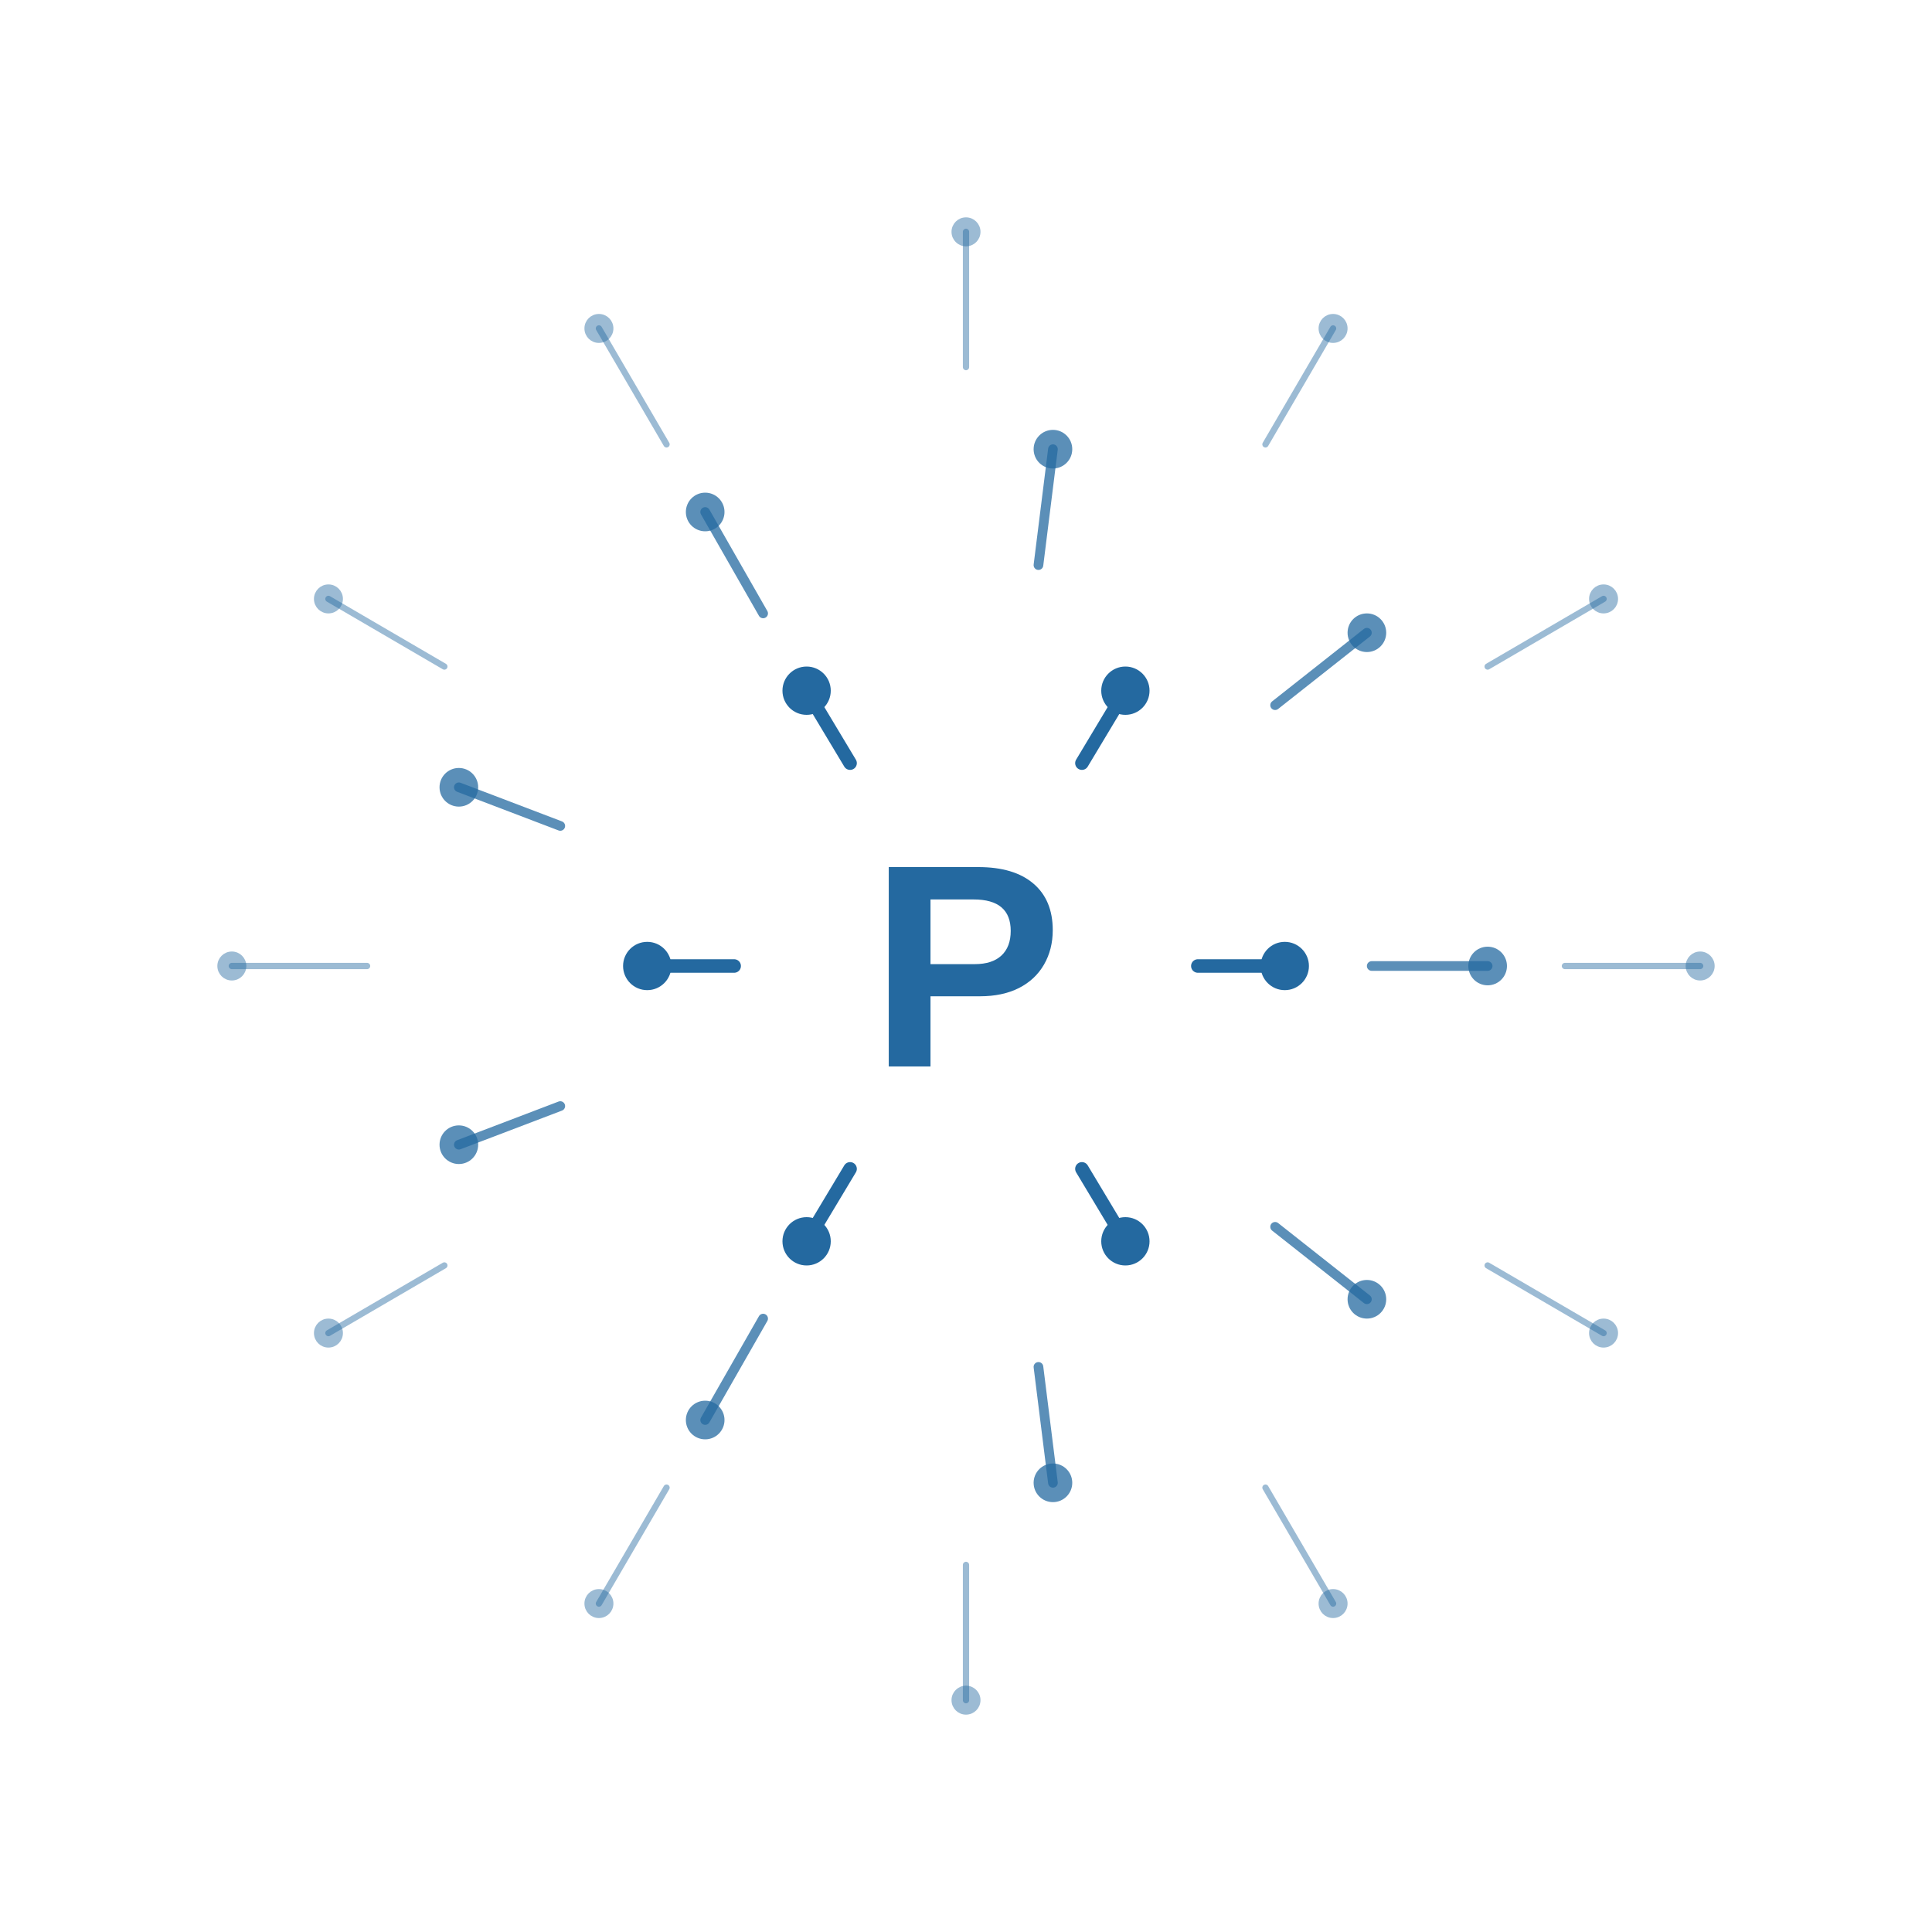
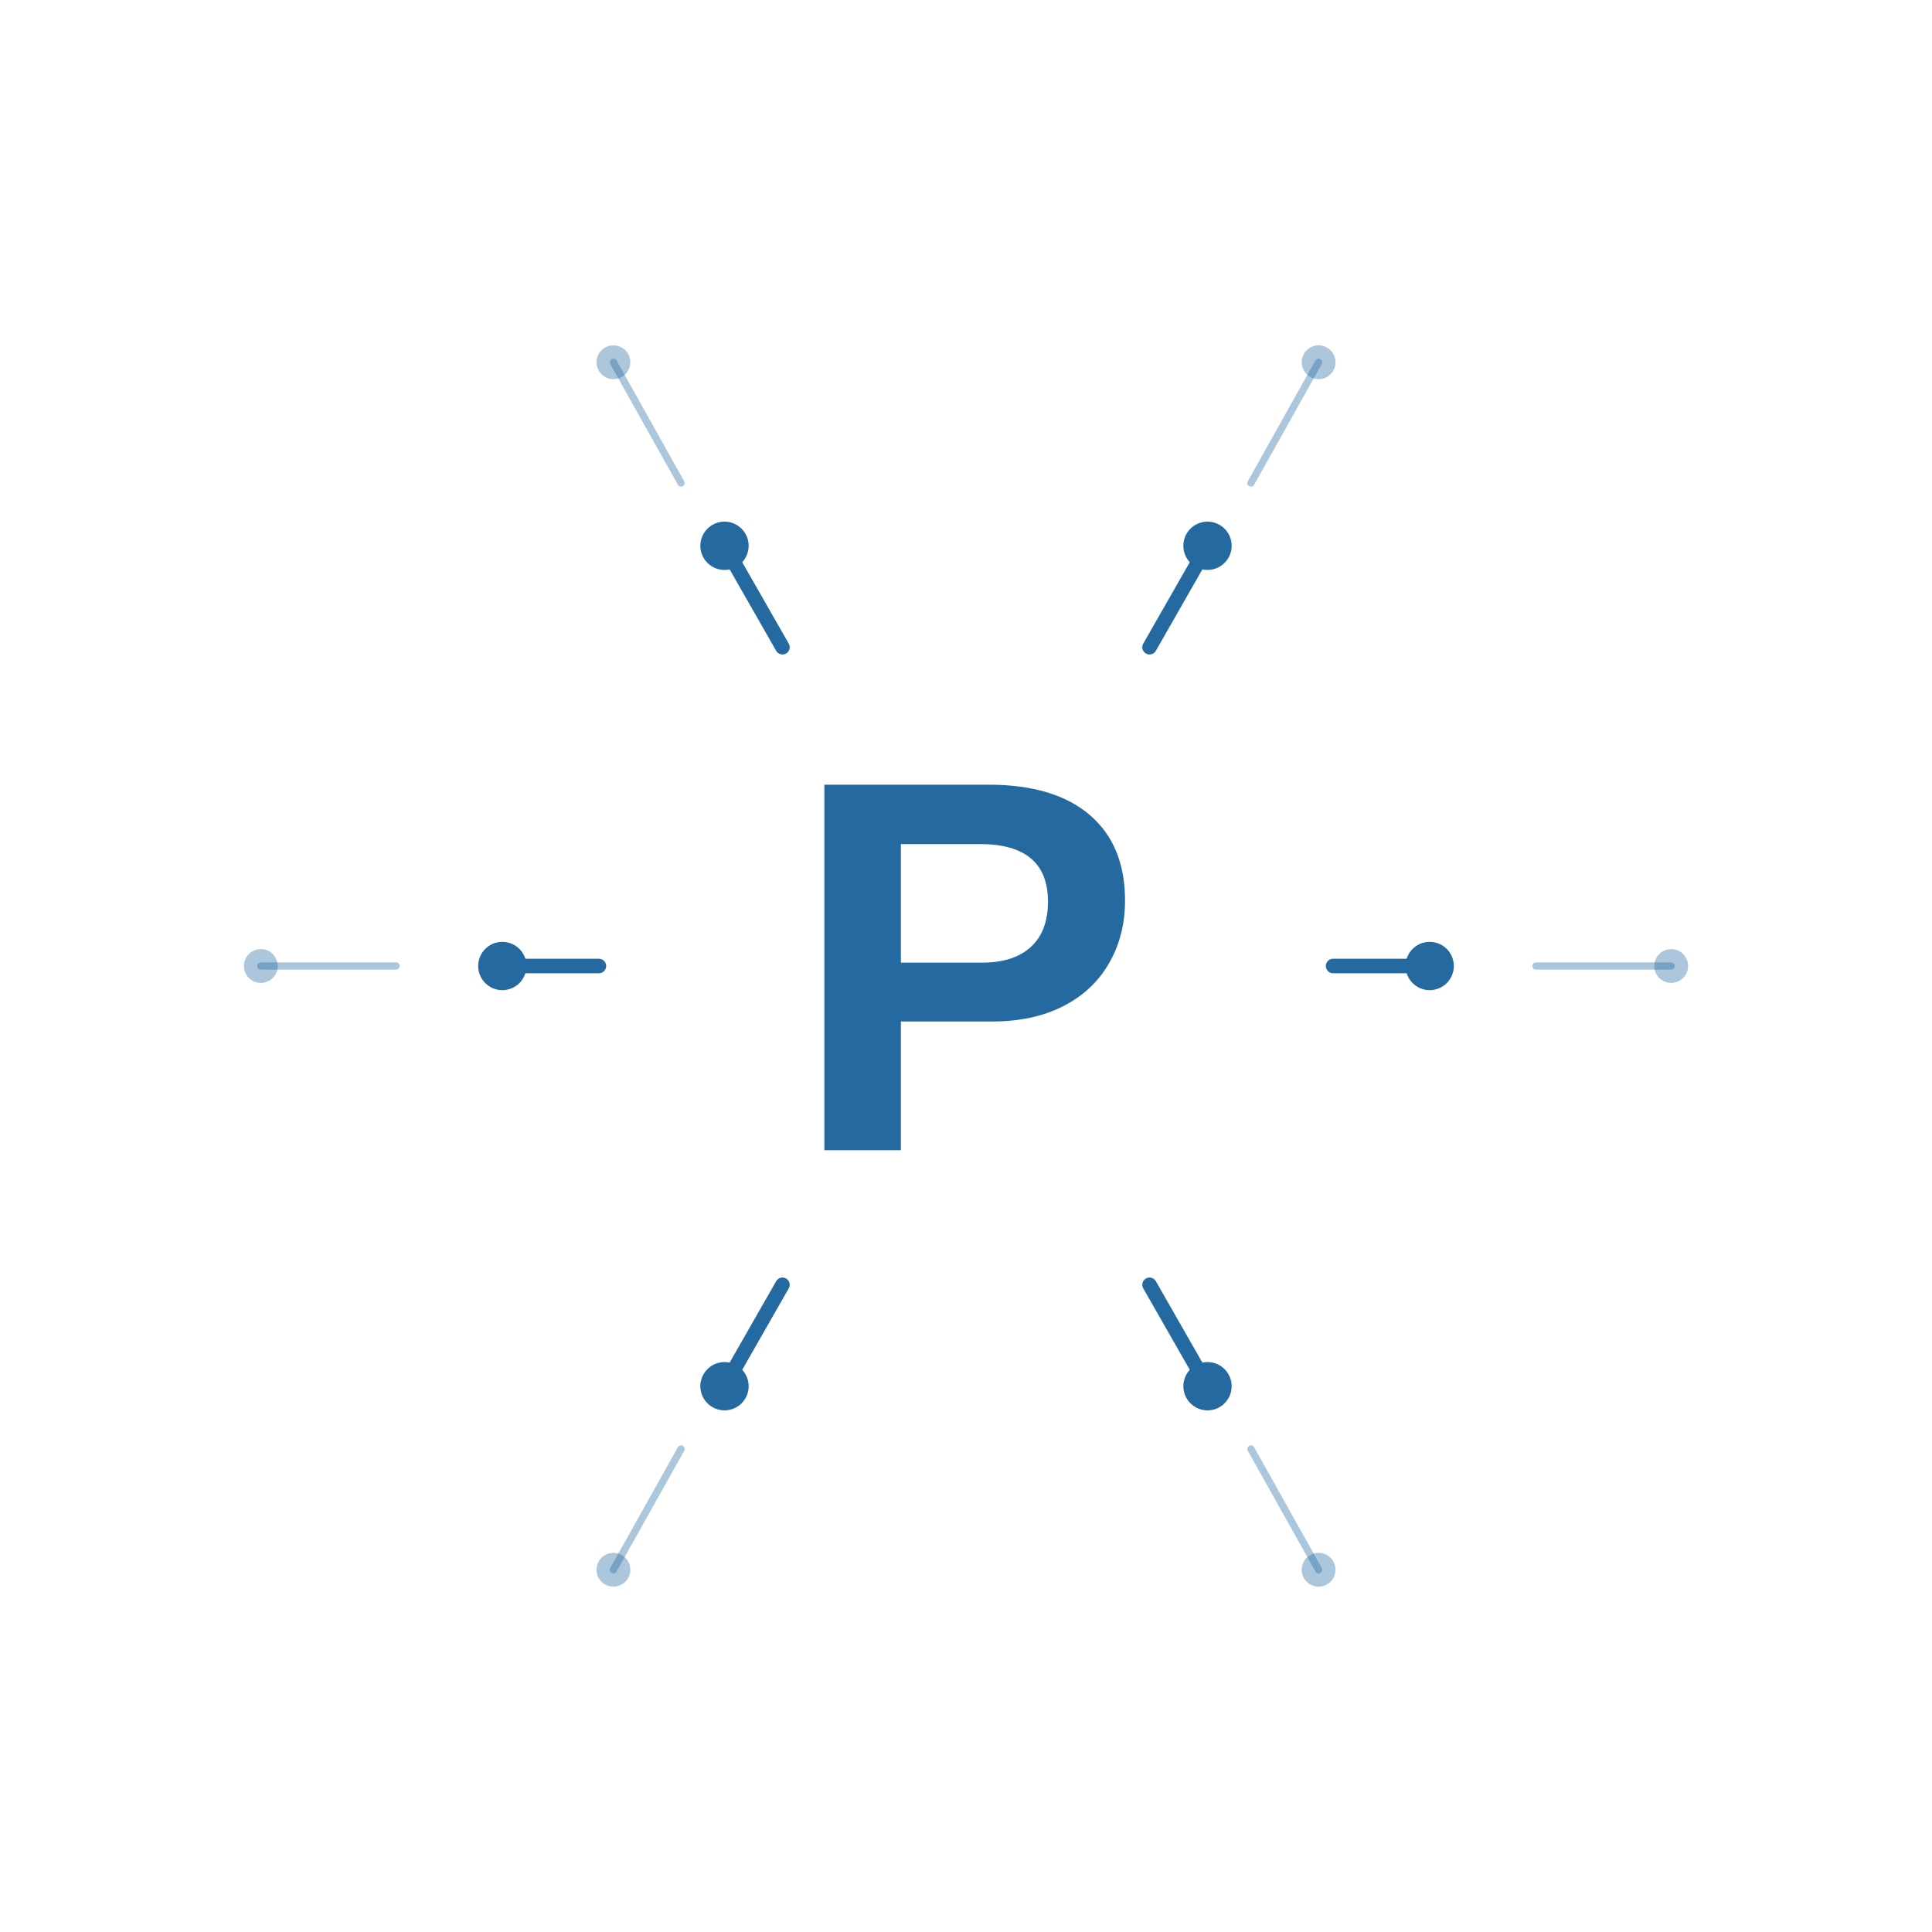
<svg xmlns="http://www.w3.org/2000/svg" width="400" height="400" viewBox="0 0 400 400">
  <style>
    .ls { stroke: #2469a0; fill: none; stroke-linecap: round; }
-     .lo { stroke: #2469a0; fill: #2469a0; }
+     .lo { fill: #2469a0; }
    .lt { fill: #2469a0; }
  </style>
-   <text class="lt" x="200" y="200" text-anchor="middle" dominant-baseline="central" font-family="Arial, Helvetica, sans-serif" font-size="60" font-weight="700">P</text>
-   <g class="ls" stroke-width="2.8">
-     <line x1="248" y1="200" x2="266" y2="200" />
-     <line x1="224" y1="242" x2="233" y2="257" />
-     <line x1="176" y1="242" x2="167" y2="257" />
-     <line x1="152" y1="200" x2="134" y2="200" />
-     <line x1="176" y1="158" x2="167" y2="143" />
-     <line x1="224" y1="158" x2="233" y2="143" />
+   <text class="lt" x="200" y="200" text-anchor="middle" dominant-baseline="central" font-family="Arial, Helvetica, sans-serif" font-size="110" font-weight="700">P</text>
+   <g class="ls" stroke-width="3">
+     <line x1="276" y1="200" x2="296" y2="200" />
+     <line x1="238" y1="266" x2="250" y2="287" />
+     <line x1="162" y1="266" x2="150" y2="287" />
+     <line x1="124" y1="200" x2="104" y2="200" />
+     <line x1="162" y1="134" x2="150" y2="113" />
+     <line x1="238" y1="134" x2="250" y2="113" />
  </g>
  <g class="lo">
-     <circle cx="266" cy="200" r="4.5" />
-     <circle cx="233" cy="257" r="4.5" />
-     <circle cx="167" cy="257" r="4.5" />
-     <circle cx="134" cy="200" r="4.5" />
-     <circle cx="167" cy="143" r="4.5" />
-     <circle cx="233" cy="143" r="4.5" />
+     <circle cx="296" cy="200" r="5" />
+     <circle cx="250" cy="287" r="5" />
+     <circle cx="150" cy="287" r="5" />
+     <circle cx="104" cy="200" r="5" />
+     <circle cx="150" cy="113" r="5" />
+     <circle cx="250" cy="113" r="5" />
  </g>
-   <g class="ls" stroke-width="2.0" opacity="0.75">
-     <line x1="284" y1="200" x2="308" y2="200" />
-     <line x1="264" y1="254" x2="283" y2="269" />
-     <line x1="215" y1="283" x2="218" y2="307" />
-     <line x1="158" y1="273" x2="146" y2="294" />
-     <line x1="116" y1="229" x2="95" y2="237" />
-     <line x1="116" y1="171" x2="95" y2="163" />
-     <line x1="158" y1="127" x2="146" y2="106" />
-     <line x1="215" y1="117" x2="218" y2="93" />
-     <line x1="264" y1="146" x2="283" y2="131" />
+   <g class="ls" stroke-width="1.5" opacity="0.38">
+     <line x1="318" y1="200" x2="346" y2="200" />
+     <line x1="259" y1="300" x2="273" y2="325" />
+     <line x1="141" y1="300" x2="127" y2="325" />
+     <line x1="82" y1="200" x2="54" y2="200" />
+     <line x1="141" y1="100" x2="127" y2="75" />
+     <line x1="259" y1="100" x2="273" y2="75" />
  </g>
-   <g class="lo" opacity="0.75">
-     <circle cx="308" cy="200" r="3.5" />
-     <circle cx="283" cy="269" r="3.5" />
-     <circle cx="218" cy="307" r="3.5" />
-     <circle cx="146" cy="294" r="3.5" />
-     <circle cx="95" cy="237" r="3.5" />
-     <circle cx="95" cy="163" r="3.5" />
-     <circle cx="146" cy="106" r="3.5" />
-     <circle cx="218" cy="93" r="3.5" />
-     <circle cx="283" cy="131" r="3.5" />
-   </g>
-   <g class="ls" stroke-width="1.3" opacity="0.45">
-     <line x1="324" y1="200" x2="352" y2="200" />
-     <line x1="308" y1="262" x2="332" y2="276" />
-     <line x1="262" y1="308" x2="276" y2="332" />
-     <line x1="200" y1="324" x2="200" y2="352" />
-     <line x1="138" y1="308" x2="124" y2="332" />
-     <line x1="92" y1="262" x2="68" y2="276" />
-     <line x1="76" y1="200" x2="48" y2="200" />
-     <line x1="92" y1="138" x2="68" y2="124" />
-     <line x1="138" y1="92" x2="124" y2="68" />
-     <line x1="200" y1="76" x2="200" y2="48" />
-     <line x1="262" y1="92" x2="276" y2="68" />
-     <line x1="308" y1="138" x2="332" y2="124" />
-   </g>
-   <g class="lo" opacity="0.45">
-     <circle cx="352" cy="200" r="2.5" />
-     <circle cx="332" cy="276" r="2.5" />
-     <circle cx="276" cy="332" r="2.5" />
-     <circle cx="200" cy="352" r="2.5" />
-     <circle cx="124" cy="332" r="2.5" />
-     <circle cx="68" cy="276" r="2.5" />
-     <circle cx="48" cy="200" r="2.5" />
-     <circle cx="68" cy="124" r="2.5" />
-     <circle cx="124" cy="68" r="2.5" />
-     <circle cx="200" cy="48" r="2.5" />
-     <circle cx="276" cy="68" r="2.5" />
-     <circle cx="332" cy="124" r="2.5" />
+   <g class="lo" opacity="0.38">
+     <circle cx="346" cy="200" r="3.5" />
+     <circle cx="273" cy="325" r="3.5" />
+     <circle cx="127" cy="325" r="3.5" />
+     <circle cx="54" cy="200" r="3.5" />
+     <circle cx="127" cy="75" r="3.5" />
+     <circle cx="273" cy="75" r="3.5" />
  </g>
</svg>
